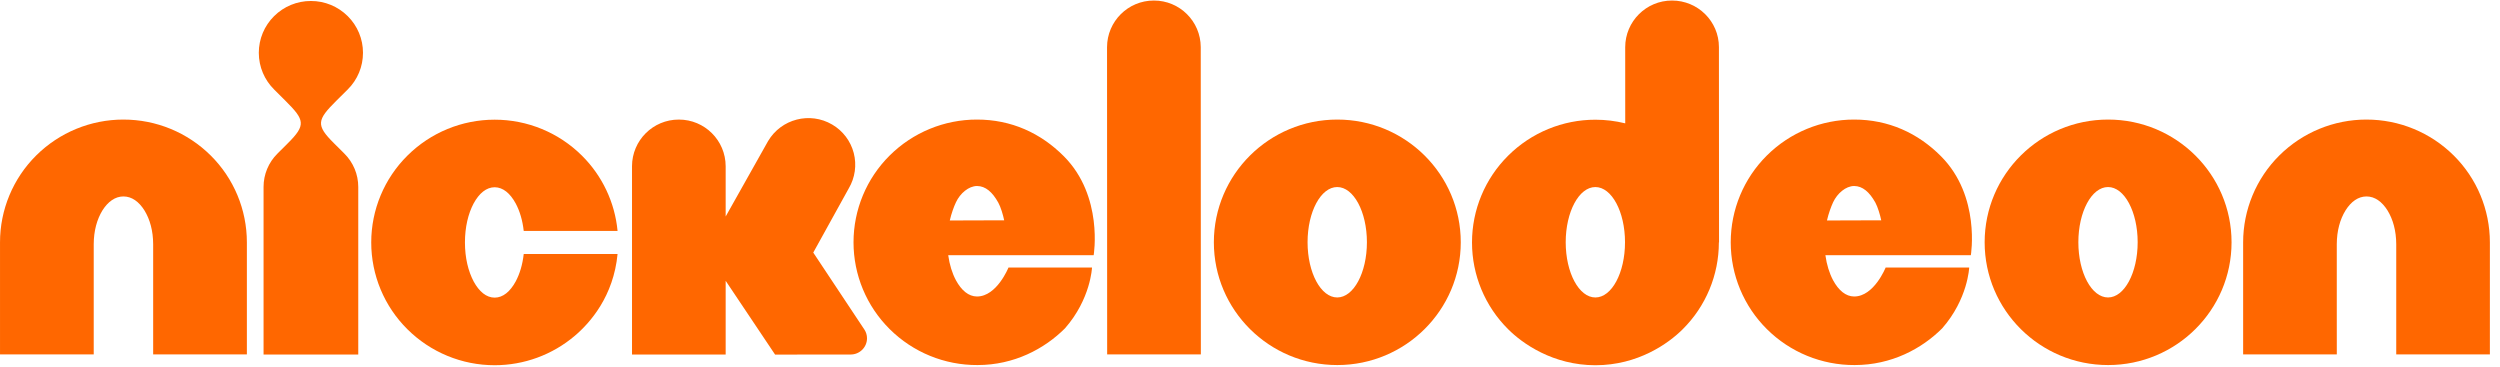
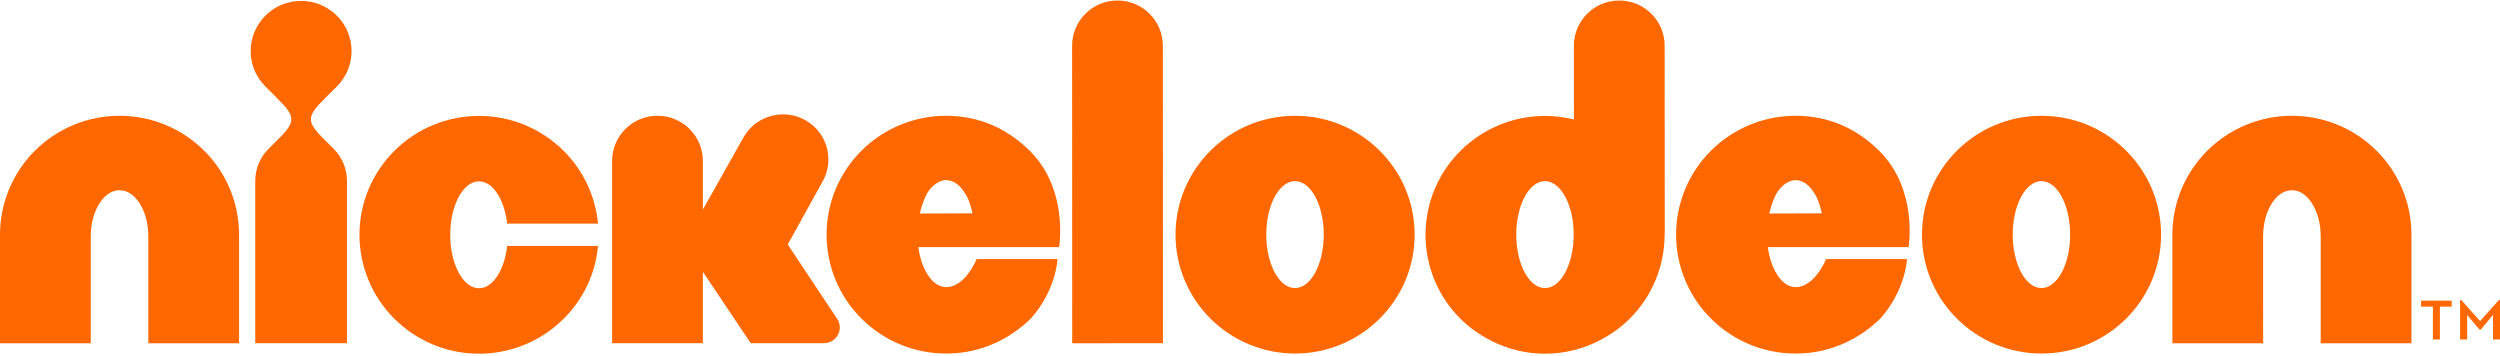
- <svg xmlns="http://www.w3.org/2000/svg" xmlns:xlink="http://www.w3.org/1999/xlink" width="184" height="27" viewBox="0 0 184 27">
+ <svg xmlns="http://www.w3.org/2000/svg" xmlns:xlink="http://www.w3.org/1999/xlink" width="190" height="27" viewBox="0 0 190 27">
  <defs>
-     <path id="xn7ob" d="M559.085 2547.8a9.103 9.103 0 0 0-6.424 2.645 9.008 9.008 0 0 0-2.66 6.39v8.251h6.897v-8.111c.003-.989.24-1.834.64-2.487.408-.645.935-1.029 1.547-1.03.617.001 1.141.385 1.547 1.03.402.653.639 1.498.641 2.487v8.111h6.897v-8.251a9 9 0 0 0-2.661-6.39 9.1 9.1 0 0 0-6.424-2.644" />
-     <path id="xn7oc" d="M724.175 2547.8a9.096 9.096 0 0 0-6.42 2.645 9.018 9.018 0 0 0-2.66 6.39v8.251h6.894l-.002-3.609v-4.502c.003-.989.24-1.834.643-2.487.405-.645.931-1.029 1.545-1.03.614.001 1.14.385 1.546 1.03.402.653.64 1.498.642 2.487v8.111h6.892v-8.251a9.002 9.002 0 0 0-2.66-6.39 9.096 9.096 0 0 0-6.42-2.644" />
-     <path id="xn7od" d="M575.594 2545.583a3.79 3.79 0 0 0 1.122-2.698 3.79 3.79 0 0 0-1.122-2.696 3.83 3.83 0 0 0-2.712-1.116 3.823 3.823 0 0 0-2.71 1.116 3.793 3.793 0 0 0-1.124 2.696c0 1.055.43 2.008 1.124 2.698l.846.843c1.413 1.406 1.513 1.778.169 3.115l-.769.767a3.444 3.444 0 0 0-1.02 2.45v12.338h6.97v-12.337a3.45 3.45 0 0 0-1.02-2.451l-.77-.767c-1.344-1.335-1.245-1.71.168-3.117z" />
-     <path id="xn7oa" d="M595.453 2565.88h-18.13v-18.07h18.13v18.07z" />
-     <path id="xn7of" d="M587.954 2559.716c-.408.746-.932 1.189-1.547 1.19-.614-.001-1.139-.444-1.546-1.19-.4-.757-.64-1.73-.641-2.873.002-1.142.24-2.117.64-2.872.408-.746.933-1.186 1.547-1.19.615.004 1.14.444 1.547 1.19.299.56.506 1.243.592 2.024h6.907a9.007 9.007 0 0 0-2.622-5.54 9.096 9.096 0 0 0-6.424-2.646 9.096 9.096 0 0 0-6.424 2.647 8.992 8.992 0 0 0-2.66 6.387 8.991 8.991 0 0 0 2.66 6.388 9.095 9.095 0 0 0 6.424 2.649 9.108 9.108 0 0 0 5.889-2.157c1.154-.974 2.862-2.93 3.157-6.03h-6.907c-.086.782-.293 1.464-.592 2.023" />
-     <path id="xn7og" d="M621.906 2547.8a9.105 9.105 0 0 0-6.426 2.645 8.999 8.999 0 0 0 0 12.777 9.101 9.101 0 0 0 6.467 2.646c2.695 0 4.928-1.195 6.435-2.702 1.9-2.162 1.99-4.478 1.99-4.478h-6.147s-.853 2.134-2.32 2.134c-.616-.003-1.14-.445-1.546-1.19-.277-.518-.472-1.142-.57-1.848h10.705s.734-4.344-2.194-7.283c-1.704-1.71-3.87-2.703-6.394-2.701zm-2.002 7.427c.124-.529.292-.995.456-1.342.307-.657.933-1.191 1.55-1.195.622.004 1.129.44 1.562 1.22.187.335.356.918.436 1.304z" />
-     <path id="xn7oh" d="M686.465 2547.8a9.1 9.1 0 0 0-6.424 2.645 9.003 9.003 0 0 0 0 12.777 9.096 9.096 0 0 0 6.463 2.646c2.7 0 4.933-1.195 6.44-2.702 1.898-2.162 1.989-4.478 1.989-4.478h-6.149s-.85 2.134-2.319 2.134c-.616-.003-1.14-.445-1.547-1.19-.276-.518-.47-1.142-.569-1.848h10.705s.733-4.344-2.195-7.283c-1.7-1.71-3.866-2.703-6.394-2.701zm-2.001 7.427c.124-.529.293-.995.454-1.342.309-.657.931-1.191 1.547-1.195.62.004 1.126.44 1.562 1.22.182.335.352.918.432 1.304z" />
-     <path id="xn7oi" d="M634.926 2539.04a3.44 3.44 0 0 0-3.448 3.433l.009 22.613 6.896-.002-.008-22.617a3.441 3.441 0 0 0-3.45-3.427" />
-     <path id="xn7oj" d="M648.426 2547.8c-5.017 0-9.086 4.044-9.086 9.034 0 4.986 4.07 9.034 9.086 9.034s9.086-4.048 9.086-9.034c0-4.99-4.07-9.034-9.086-9.034m-.006 13.093c-1.206 0-2.183-1.819-2.183-4.064 0-2.243.977-4.063 2.183-4.063s2.185 1.82 2.185 4.063c0 2.245-.98 4.064-2.185 4.064" />
-     <path id="xn7ok" d="M705.157 2547.8c-5.02 0-9.087 4.044-9.087 9.034 0 4.986 4.067 9.034 9.087 9.034 5.016 0 9.085-4.048 9.085-9.034 0-4.99-4.07-9.034-9.085-9.034m-.005 13.093c-1.208 0-2.185-1.819-2.185-4.064 0-2.243.977-4.063 2.185-4.063 1.204 0 2.18 1.82 2.18 4.063 0 2.245-.976 4.064-2.18 4.064" />
-     <path id="xn7ol" d="M676.509 2556.837l.012.007-.008-14.377c0-1.893-1.548-3.429-3.451-3.427a3.44 3.44 0 0 0-3.447 3.433l.002 5.605a9.155 9.155 0 0 0-2.193-.267 9.088 9.088 0 0 0-6.424 2.646 8.992 8.992 0 0 0-2.66 6.387 8.994 8.994 0 0 0 2.66 6.388c1.045 1.045 3.29 2.649 6.424 2.649 3.134 0 5.377-1.604 6.423-2.649a9.005 9.005 0 0 0 2.662-6.388zm-9.09 4.057c-1.206 0-2.183-1.819-2.183-4.064 0-2.243.977-4.063 2.183-4.063 1.205 0 2.182 1.82 2.182 4.063 0 2.245-.976 4.064-2.182 4.064z" />
-     <path id="xn7om" d="M613.812 2563.897c0-.23-.067-.443-.182-.624l-3.774-5.683 2.613-4.725a3.423 3.423 0 0 0-1.22-4.698 3.455 3.455 0 0 0-4.717 1.214l-3.123 5.554v-3.703a3.44 3.44 0 0 0-3.448-3.431 3.439 3.439 0 0 0-3.445 3.431v13.864h6.893v-5.429l3.637 5.43 5.564-.003v-.002c.663 0 1.202-.535 1.202-1.195" />
-     <clipPath id="xn7oe">
-       <use xlink:href="#xn7oa" />
+     <path id="lk2tb" d="M398 3067.849v.458h.9v2.493h.533v-2.493h.894v-.458zm5.914-.049l-1.425 1.601-1.434-1.601h-.088v3h.537v-1.86l.935 1.105h.1l.928-1.104v1.859H404v-3z" />
+     <path id="lk2tc" d="M223.085 3053.8a9.103 9.103 0 0 0-6.424 2.645 9.008 9.008 0 0 0-2.661 6.389v8.252h6.898v-8.112c.003-.989.24-1.833.64-2.487.408-.645.935-1.028 1.547-1.03.616.002 1.14.385 1.547 1.03.402.654.639 1.498.64 2.487v8.112h6.898v-8.252a9 9 0 0 0-2.661-6.39 9.1 9.1 0 0 0-6.424-2.644" />
+     <path id="lk2td" d="M388.185 3053.8a9.104 9.104 0 0 0-6.424 2.645 9.016 9.016 0 0 0-2.661 6.389v8.252h6.898l-.003-3.61v-4.502c.004-.989.24-1.833.643-2.487.406-.645.932-1.028 1.547-1.03.614.002 1.141.385 1.547 1.03.402.654.64 1.498.642 2.487v8.112h6.896v-8.252a9 9 0 0 0-2.661-6.39 9.104 9.104 0 0 0-6.424-2.644" />
+     <path id="lk2te" d="M239.596 3051.577a3.788 3.788 0 0 0 1.122-2.696 3.788 3.788 0 0 0-1.122-2.695 3.83 3.83 0 0 0-2.712-1.116 3.824 3.824 0 0 0-3.834 3.81 3.79 3.79 0 0 0 1.124 2.697l.845.843c1.414 1.405 1.513 1.778.17 3.114l-.77.766a3.442 3.442 0 0 0-1.02 2.45v12.333h6.971v-12.333c0-.957-.39-1.822-1.02-2.45l-.77-.766c-1.345-1.334-1.245-1.709.168-3.116z" />
+     <path id="lk2ta" d="M259.45 3071.88h-18.13v-18.07h18.13v18.07z" />
+     <path id="lk2tg" d="M251.952 3065.717c-.408.746-.933 1.188-1.547 1.19-.615-.002-1.139-.444-1.547-1.19-.4-.757-.639-1.73-.64-2.873.001-1.142.24-2.117.64-2.872.408-.746.932-1.187 1.547-1.19.614.003 1.139.444 1.547 1.19.298.56.505 1.242.592 2.023h6.907a9.007 9.007 0 0 0-2.622-5.539 9.096 9.096 0 0 0-6.424-2.646 9.096 9.096 0 0 0-6.424 2.646 8.992 8.992 0 0 0-2.661 6.388 8.991 8.991 0 0 0 2.661 6.387 9.095 9.095 0 0 0 6.424 2.65 9.108 9.108 0 0 0 5.889-2.157c1.153-.974 2.861-2.931 3.157-6.031h-6.907c-.087.783-.294 1.465-.592 2.024" />
+     <path id="lk2th" d="M285.906 3053.8a9.105 9.105 0 0 0-6.426 2.645 8.999 8.999 0 0 0 0 12.777 9.101 9.101 0 0 0 6.467 2.646c2.695 0 4.928-1.195 6.435-2.702 1.9-2.162 1.99-4.478 1.99-4.478h-6.147s-.853 2.134-2.32 2.134c-.616-.003-1.14-.445-1.546-1.19-.277-.518-.472-1.142-.57-1.848h10.705s.734-4.344-2.194-7.283c-1.704-1.71-3.87-2.703-6.394-2.701zm-2.002 7.427c.124-.529.292-.995.456-1.342.307-.657.933-1.191 1.55-1.195.622.004 1.129.44 1.562 1.22.187.335.356.918.436 1.304z" />
+     <path id="lk2ti" d="M350.465 3053.8a9.1 9.1 0 0 0-6.424 2.645 9.003 9.003 0 0 0 0 12.777 9.096 9.096 0 0 0 6.463 2.646c2.7 0 4.933-1.195 6.44-2.702 1.898-2.162 1.989-4.478 1.989-4.478h-6.149s-.85 2.134-2.319 2.134c-.616-.003-1.14-.445-1.547-1.19-.276-.518-.47-1.142-.569-1.848h10.705s.733-4.344-2.195-7.283c-1.7-1.71-3.866-2.703-6.394-2.701zm-2.001 7.427c.124-.529.293-.995.454-1.342.309-.657.931-1.191 1.547-1.195.62.004 1.126.44 1.562 1.22.182.335.352.918.432 1.304z" />
+     <path id="lk2tj" d="M298.928 3045.04a3.44 3.44 0 0 0-3.448 3.433l.009 22.614 6.896-.003-.008-22.617a3.441 3.441 0 0 0-3.45-3.427" />
+     <path id="lk2tk" d="M312.426 3053.8c-5.017 0-9.086 4.044-9.086 9.034 0 4.986 4.07 9.034 9.086 9.034s9.086-4.048 9.086-9.034c0-4.99-4.07-9.034-9.086-9.034m-.006 13.093c-1.206 0-2.183-1.819-2.183-4.064 0-2.243.977-4.063 2.183-4.063s2.185 1.82 2.185 4.063c0 2.245-.98 4.064-2.185 4.064" />
+     <path id="lk2tl" d="M369.157 3053.8c-5.02 0-9.087 4.044-9.087 9.034 0 4.986 4.067 9.034 9.087 9.034 5.016 0 9.085-4.048 9.085-9.034 0-4.99-4.07-9.034-9.085-9.034m-.005 13.093c-1.208 0-2.185-1.819-2.185-4.064 0-2.243.977-4.063 2.185-4.063 1.204 0 2.18 1.82 2.18 4.063 0 2.245-.976 4.064-2.18 4.064" />
+     <path id="lk2tm" d="M340.509 3062.837l.012.007-.008-14.377c0-1.893-1.548-3.429-3.451-3.427a3.44 3.44 0 0 0-3.447 3.433l.002 5.605a9.155 9.155 0 0 0-2.193-.267 9.088 9.088 0 0 0-6.424 2.646 8.992 8.992 0 0 0-2.66 6.387 8.994 8.994 0 0 0 2.66 6.388c1.045 1.045 3.29 2.649 6.424 2.649 3.134 0 5.377-1.604 6.423-2.649a9.005 9.005 0 0 0 2.662-6.388zm-9.09 4.057c-1.206 0-2.183-1.819-2.183-4.064 0-2.243.977-4.063 2.183-4.063 1.205 0 2.182 1.82 2.182 4.063 0 2.245-.977 4.064-2.182 4.064z" />
+     <path id="lk2tn" d="M277.826 3069.886c0-.23-.067-.443-.182-.625l-3.776-5.679 2.614-4.722a3.42 3.42 0 0 0-1.22-4.695 3.46 3.46 0 0 0-4.72 1.213l-3.124 5.55v-3.7c0-1.895-1.545-3.43-3.45-3.43a3.439 3.439 0 0 0-3.448 3.43v13.856h6.898v-5.426l3.638 5.426 5.567-.002v-.002c.664 0 1.203-.534 1.203-1.194" />
+     <clipPath id="lk2tf">
+       <use xlink:href="#lk2ta" />
    </clipPath>
  </defs>
  <g>
-     <g transform="translate(-550 -2539)">
+     <g transform="translate(-214 -3045)">
      <g>
-         <use fill="#ff6700" xlink:href="#xn7ob" />
+         <use fill="#ff6700" xlink:href="#lk2tb" />
      </g>
      <g>
-         <use fill="#ff6700" xlink:href="#xn7oc" />
-       </g>
-       <g>
-         <use fill="#ff6700" xlink:href="#xn7od" />
-       </g>
-       <g>
-         <g />
-         <g clip-path="url(#xn7oe)">
-           <use fill="#ff6700" xlink:href="#xn7of" />
+         <g>
+           <use fill="#ff6700" xlink:href="#lk2tc" />
        </g>
-       </g>
-       <g>
-         <use fill="#ff6700" xlink:href="#xn7og" />
-       </g>
-       <g>
-         <use fill="#ff6700" xlink:href="#xn7oh" />
-       </g>
-       <g>
-         <use fill="#ff6700" xlink:href="#xn7oi" />
-       </g>
-       <g>
-         <use fill="#ff6700" xlink:href="#xn7oj" />
-       </g>
-       <g>
-         <use fill="#ff6700" xlink:href="#xn7ok" />
-       </g>
-       <g>
-         <use fill="#ff6700" xlink:href="#xn7ol" />
-       </g>
-       <g>
-         <use fill="#ff6700" xlink:href="#xn7om" />
+         <g>
+           <use fill="#ff6700" xlink:href="#lk2td" />
+         </g>
+         <g>
+           <use fill="#ff6700" xlink:href="#lk2te" />
+         </g>
+         <g>
+           <g />
+           <g clip-path="url(#lk2tf)">
+             <use fill="#ff6700" xlink:href="#lk2tg" />
+           </g>
+         </g>
+         <g>
+           <use fill="#ff6700" xlink:href="#lk2th" />
+         </g>
+         <g>
+           <use fill="#ff6700" xlink:href="#lk2ti" />
+         </g>
+         <g>
+           <use fill="#ff6700" xlink:href="#lk2tj" />
+         </g>
+         <g>
+           <use fill="#ff6700" xlink:href="#lk2tk" />
+         </g>
+         <g>
+           <use fill="#ff6700" xlink:href="#lk2tl" />
+         </g>
+         <g>
+           <use fill="#ff6700" xlink:href="#lk2tm" />
+         </g>
+         <g>
+           <use fill="#ff6700" xlink:href="#lk2tn" />
+         </g>
      </g>
    </g>
  </g>
</svg>
